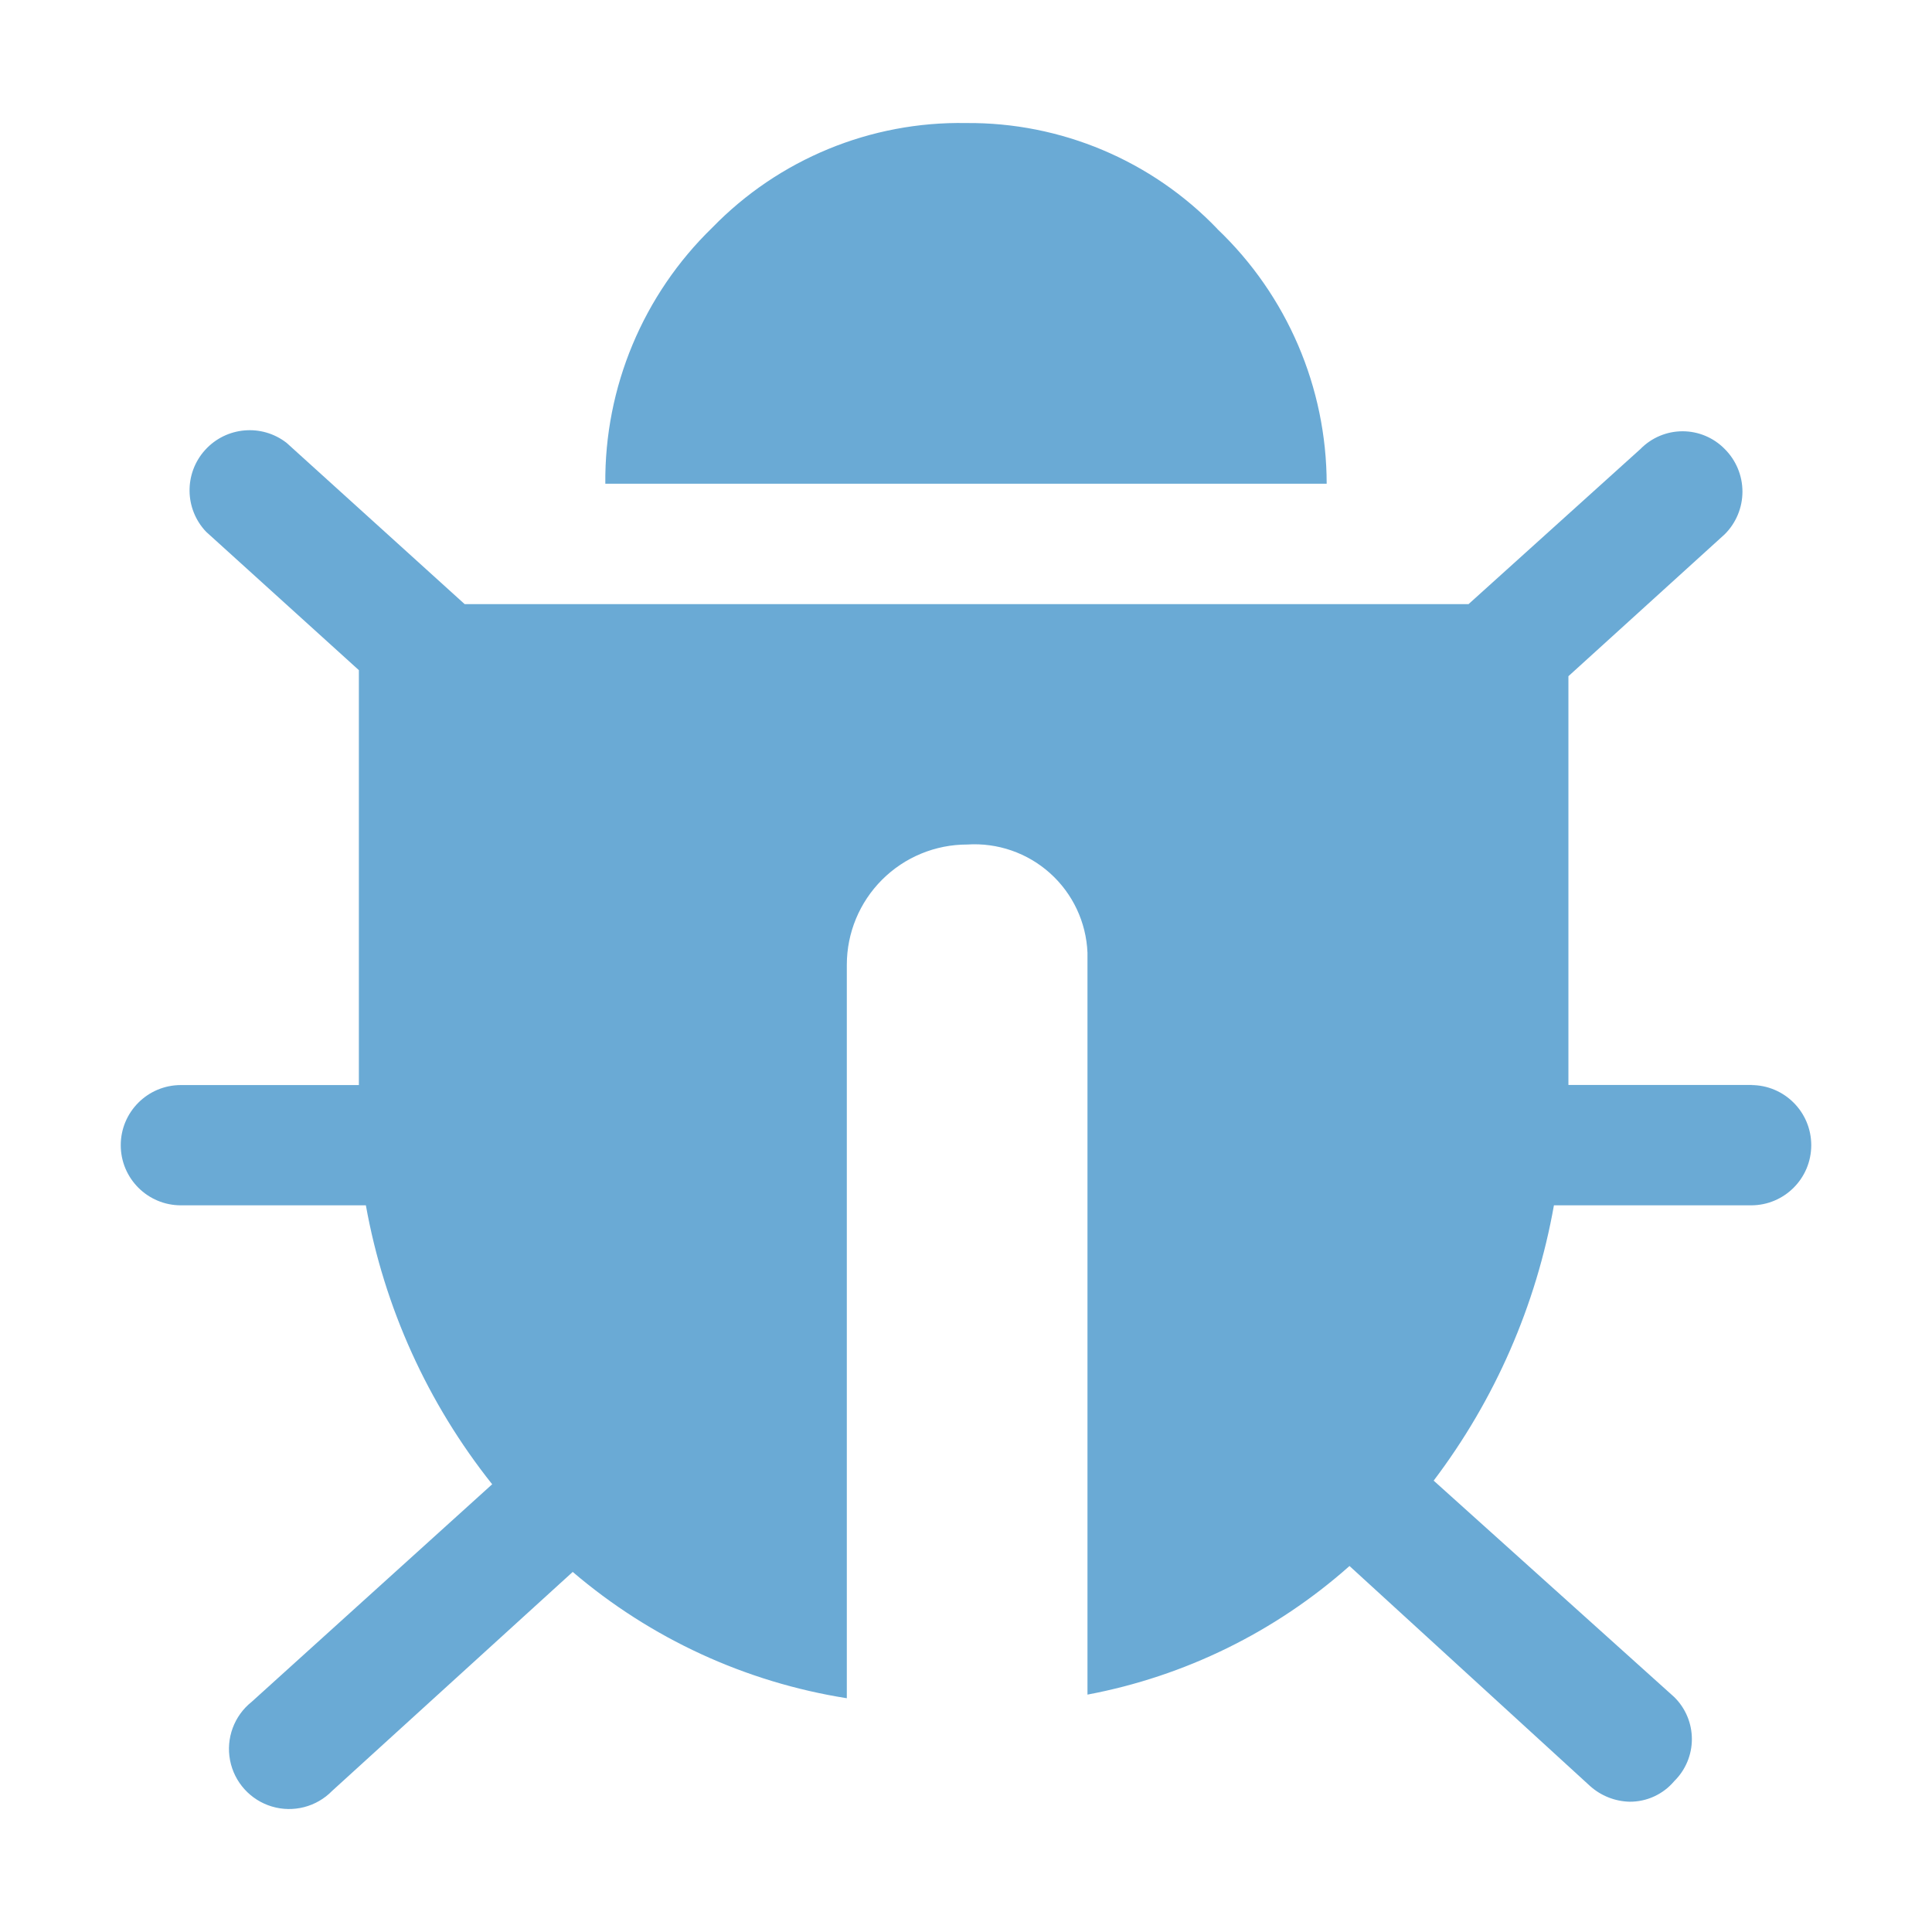
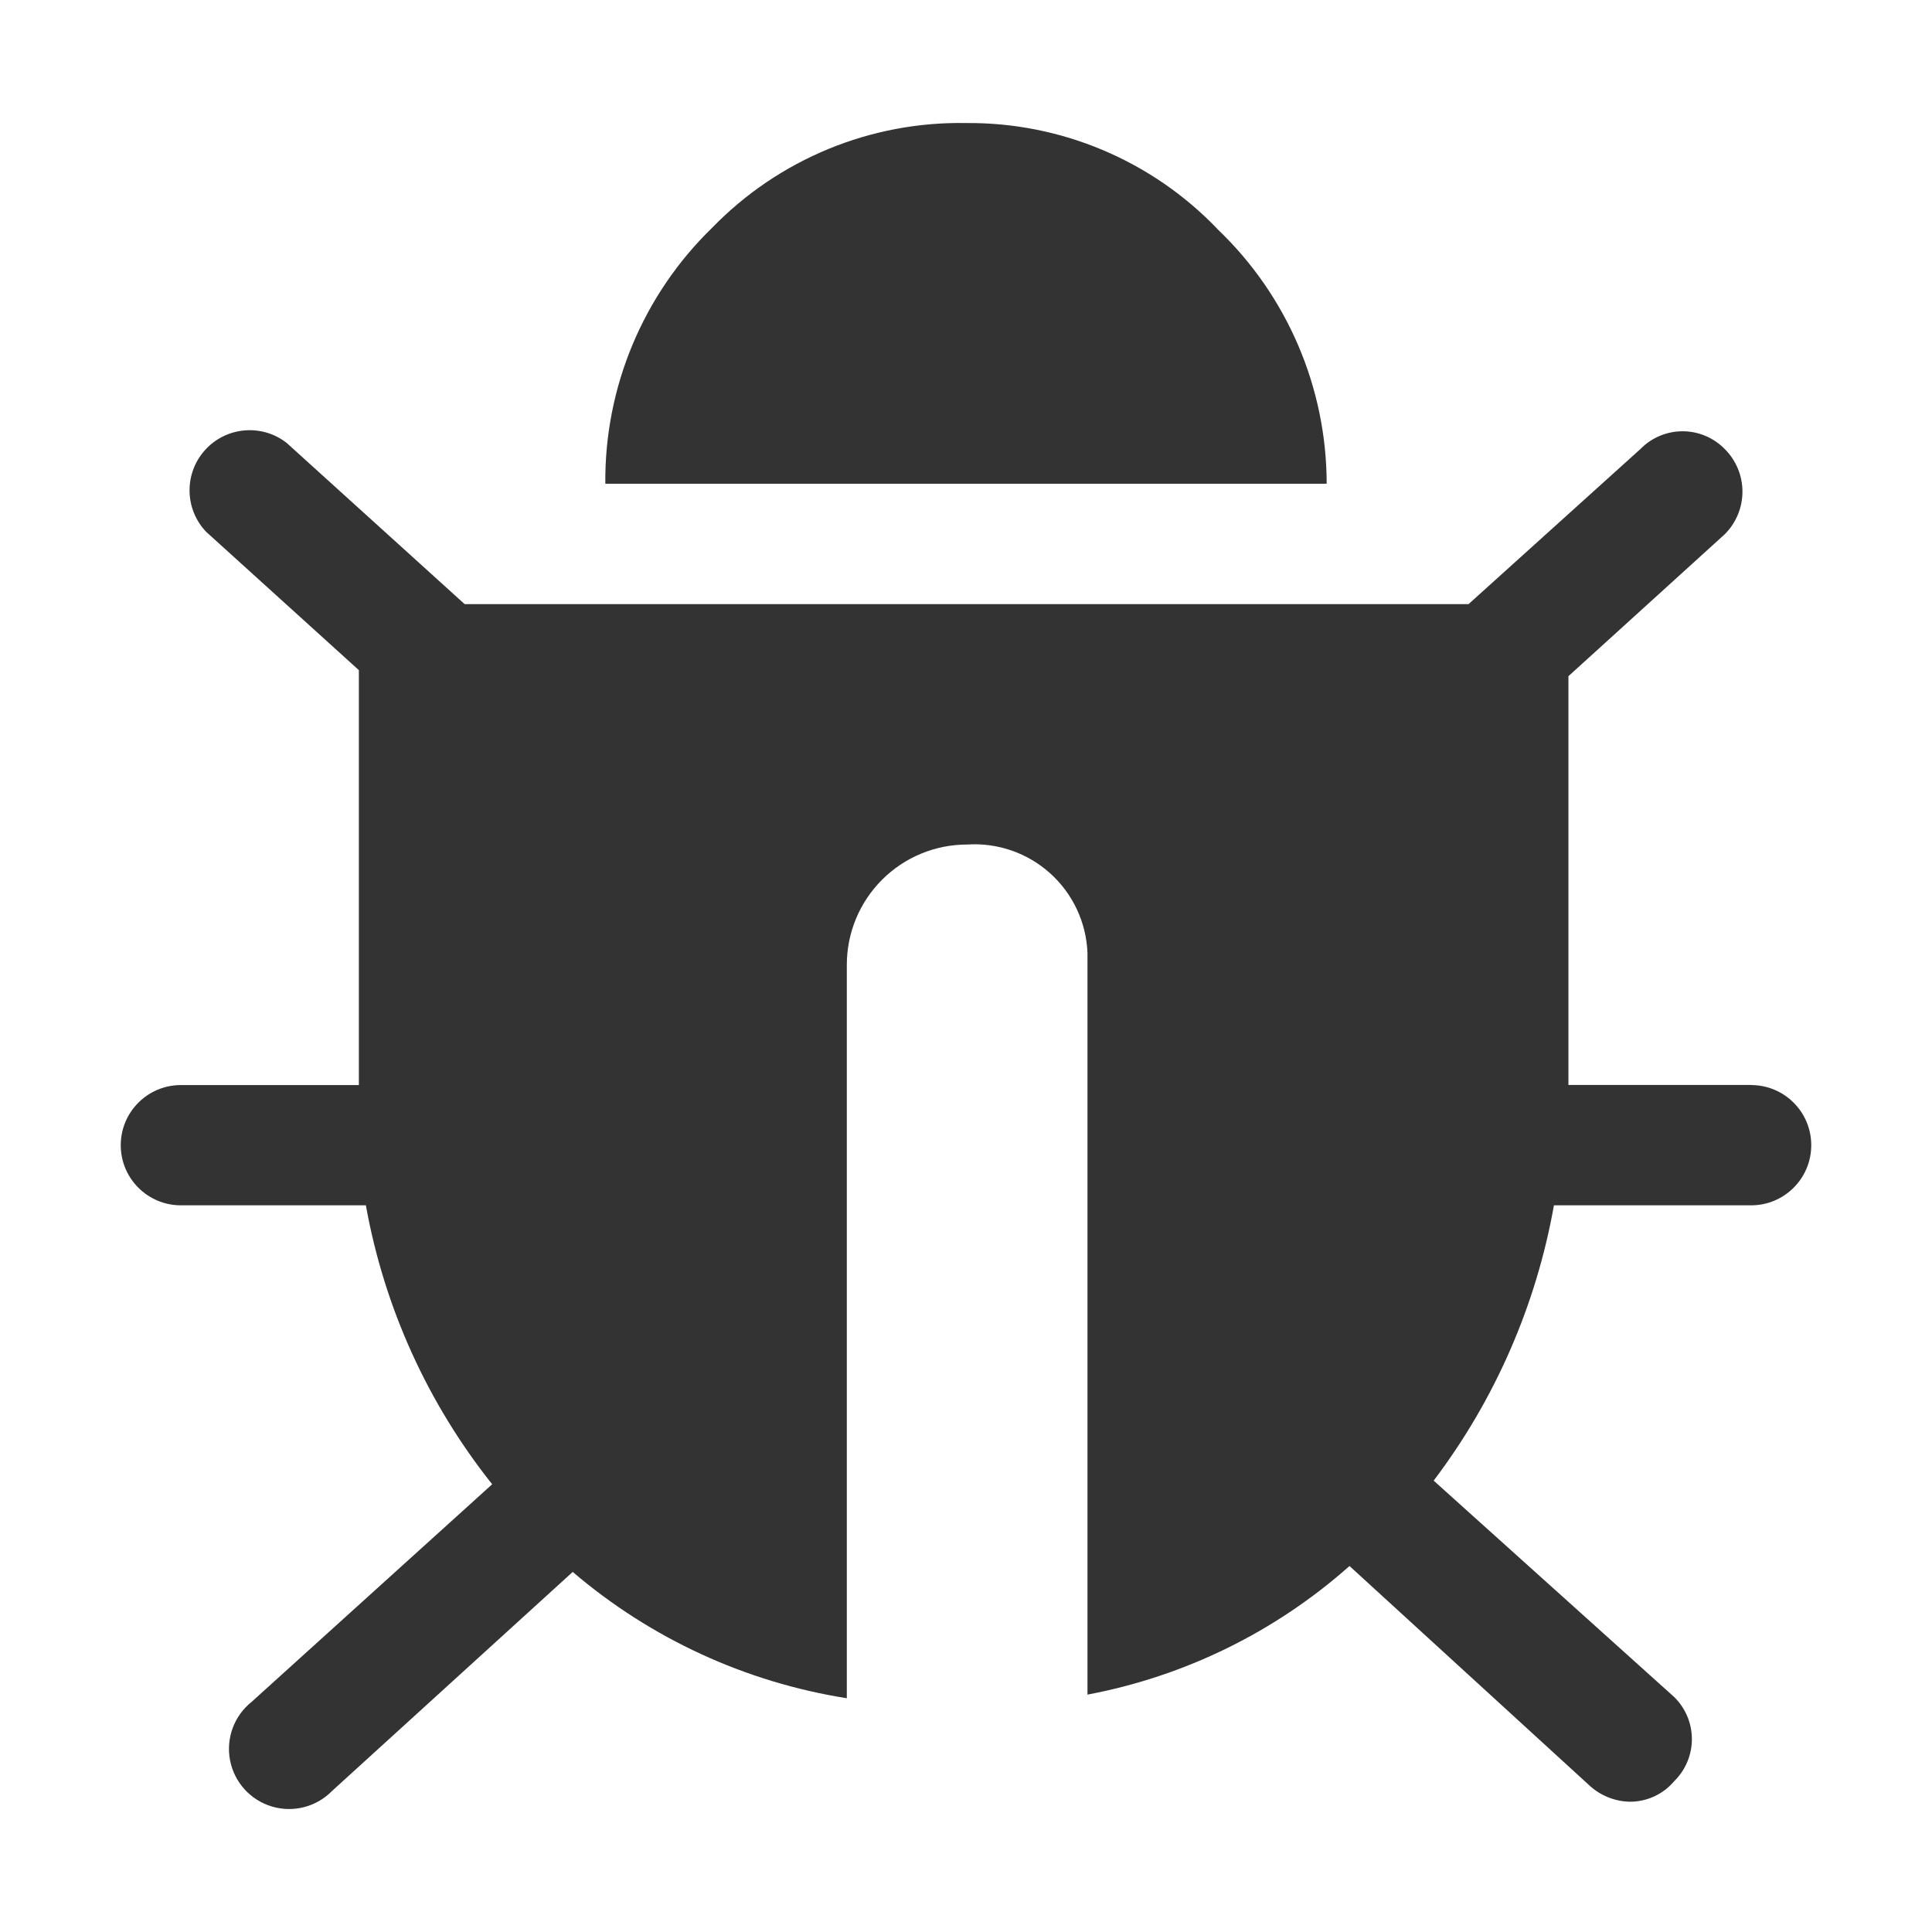
<svg xmlns="http://www.w3.org/2000/svg" height="16" width="16">
-   <path d="M10.081 1.895a2.848 2.848 0 0 0-2.08-.876 2.858 2.858 0 0 0-2.102.866 2.917 2.917 0 0 0-.886 2.121h5.974a2.917 2.917 0 0 0-.906-2.11z" style="opacity:.8;fill:#4595CB;fill-opacity:1;stroke-width:.993" />
-   <path d="M14.522 8.985h-1.533V5.6l1.294-1.175a.498.498 0 0 0 0-.707.488.488 0 0 0-.697 0l-1.424 1.285H3.848L2.374 3.668a.498.498 0 0 0-.667.736L2.972 5.55v3.436H1.498a.498.498 0 0 0 0 .996H3.03a5.178 5.178 0 0 0 1.046 2.31l-1.992 1.802a.498.498 0 1 0 .667.737l1.992-1.813a4.6 4.6 0 0 0 2.27 1.046V7.99a.996.996 0 0 1 .997-.996.936.936 0 0 1 .996.896v6.144a4.53 4.53 0 0 0 2.17-1.065l1.992 1.822a.508.508 0 0 0 .328.13.478.478 0 0 0 .369-.17.488.488 0 0 0 0-.697l-1.992-1.792a5.317 5.317 0 0 0 .996-2.28h1.633a.498.498 0 0 0 0-.996z" style="opacity:.8;fill:#4595CB;fill-opacity:1;stroke-width:.993" />
+   <path d="M10.081 1.895a2.848 2.848 0 0 0-2.08-.876 2.858 2.858 0 0 0-2.102.866 2.917 2.917 0 0 0-.886 2.121h5.974a2.917 2.917 0 0 0-.906-2.11z" style="opacity:.8;fill:fill-opacity:1;stroke-width:.993" />
+   <path d="M14.522 8.985h-1.533V5.6l1.294-1.175a.498.498 0 0 0 0-.707.488.488 0 0 0-.697 0l-1.424 1.285H3.848L2.374 3.668a.498.498 0 0 0-.667.736L2.972 5.55v3.436H1.498a.498.498 0 0 0 0 .996H3.03a5.178 5.178 0 0 0 1.046 2.31l-1.992 1.802a.498.498 0 1 0 .667.737l1.992-1.813a4.6 4.6 0 0 0 2.27 1.046V7.99a.996.996 0 0 1 .997-.996.936.936 0 0 1 .996.896v6.144a4.53 4.53 0 0 0 2.17-1.065l1.992 1.822a.508.508 0 0 0 .328.13.478.478 0 0 0 .369-.17.488.488 0 0 0 0-.697l-1.992-1.792a5.317 5.317 0 0 0 .996-2.28h1.633a.498.498 0 0 0 0-.996z" style="opacity:.8;fill-opacity:1;stroke-width:.993" />
</svg>
